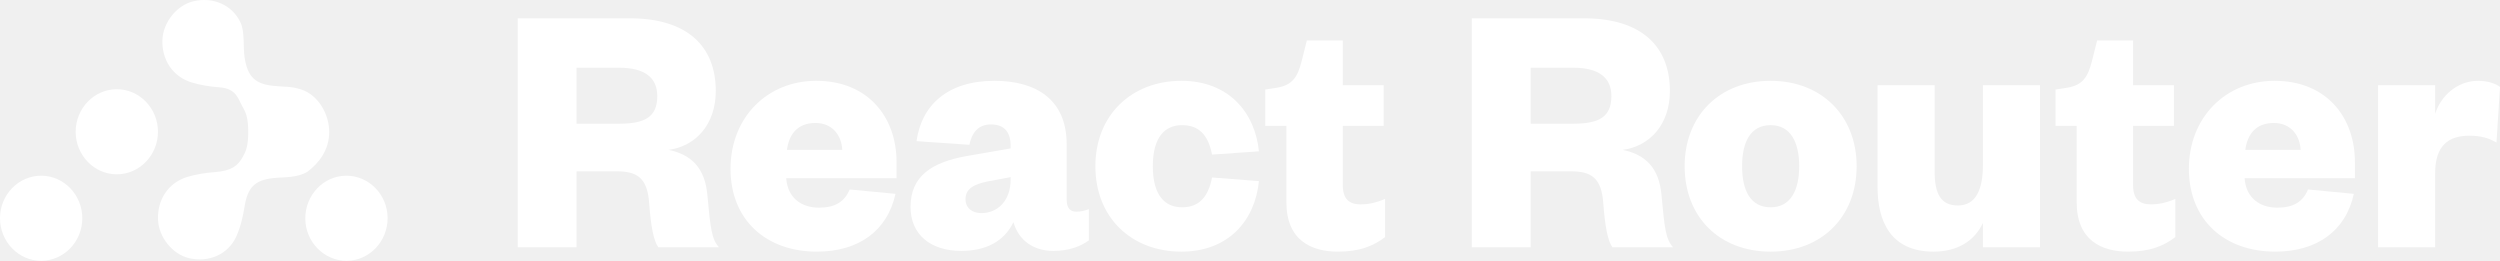
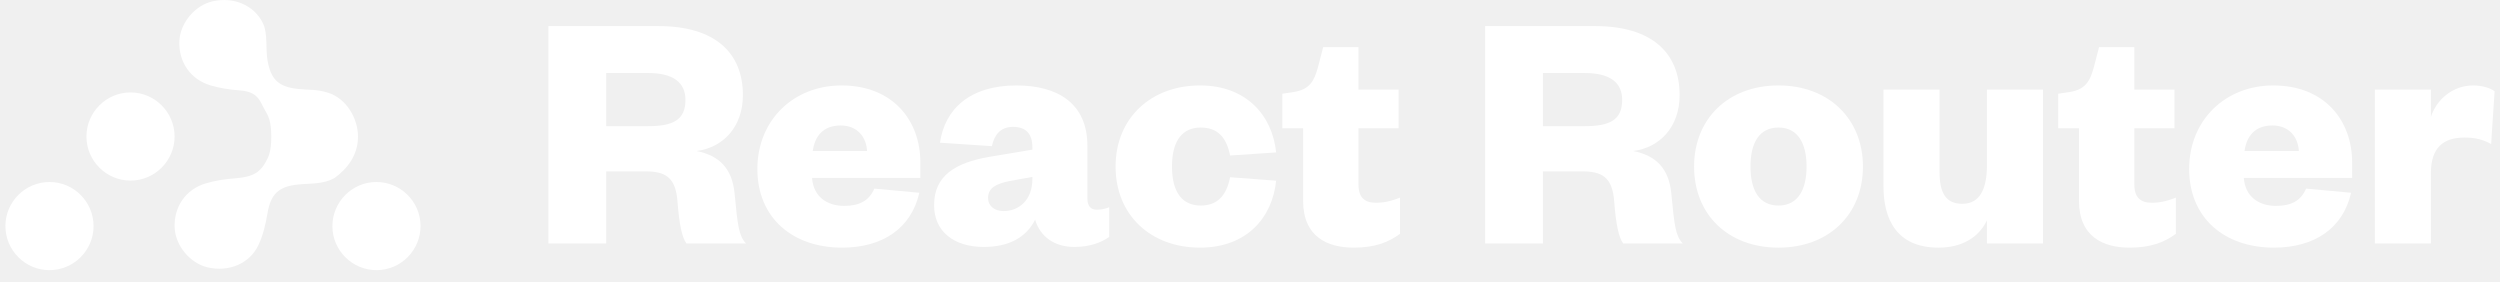
- <svg xmlns="http://www.w3.org/2000/svg" width="230" height="24" viewBox="0 0 230 24" fill="none">
-   <path d="M27.718 8.235C26.698 7.904 26.171 8.015 25.101 7.894C23.447 7.708 22.788 7.041 22.508 5.324C22.352 4.365 22.537 2.962 22.137 2.093C21.373 0.436 19.586 -0.307 17.791 0.117C16.275 0.476 15.014 2.039 14.944 3.645C14.864 5.477 15.876 7.041 17.613 7.581C18.438 7.837 19.315 7.967 20.177 8.032C21.758 8.151 21.879 9.058 22.307 9.805C22.577 10.275 22.838 10.739 22.838 12.143C22.838 13.546 22.575 14.01 22.307 14.48C21.879 15.225 21.352 15.713 19.771 15.834C18.909 15.899 18.03 16.029 17.207 16.285C15.47 16.827 14.458 18.389 14.538 20.221C14.607 21.826 15.869 23.39 17.385 23.749C19.18 24.175 20.968 23.43 21.731 21.773C22.132 20.904 22.352 19.92 22.508 18.961C22.79 17.244 23.449 16.577 25.101 16.39C26.171 16.27 27.278 16.39 28.281 15.803C29.341 15.004 30.287 13.805 30.287 12.143C30.287 10.48 29.267 8.738 27.718 8.235Z" fill="white" />
-   <path d="M10.747 16.037C8.662 16.037 6.961 14.279 6.961 12.123C6.961 9.967 8.662 8.208 10.747 8.208C12.832 8.208 14.533 9.967 14.533 12.123C14.533 14.277 12.83 16.037 10.747 16.037Z" fill="white" />
-   <path d="M3.772 23.993C1.691 23.988 -0.005 22.222 1.10332e-05 20.064C0.005 17.91 1.712 16.157 3.799 16.164C5.883 16.169 7.578 17.934 7.572 20.092C7.567 22.244 5.859 23.998 3.772 23.993Z" fill="white" />
-   <path d="M31.902 23.993C29.814 24.005 28.1 22.258 28.088 20.108C28.076 17.948 29.765 16.176 31.845 16.164C33.934 16.152 35.648 17.898 35.66 20.049C35.671 22.206 33.982 23.981 31.902 23.993Z" fill="white" />
-   <path d="M66.144 22.75C65.463 21.98 65.366 21.044 65.074 17.901C64.847 15.46 63.615 14.223 61.507 13.788C64.004 13.454 65.852 11.447 65.852 8.371C65.852 4.258 63.226 1.684 57.94 1.684H47.629V22.75H53.044V15.761H56.708C58.556 15.761 59.562 16.296 59.724 18.704C59.886 20.877 60.145 22.181 60.567 22.75H66.144ZM53.044 11.381V6.231H56.968C59.302 6.231 60.47 7.134 60.47 8.839C60.47 10.779 59.302 11.381 56.968 11.381H53.044Z" fill="white" />
-   <path d="M78.169 17.433C77.683 18.603 76.775 19.105 75.348 19.105C73.759 19.105 72.462 18.235 72.332 16.396H82.482V14.892C82.482 10.846 79.92 7.435 75.088 7.435C70.581 7.435 67.209 10.812 67.209 15.527C67.209 20.275 70.516 23.151 75.153 23.151C78.98 23.151 81.639 21.245 82.384 17.834L78.169 17.433ZM72.397 13.788C72.592 12.384 73.338 11.314 75.024 11.314C76.58 11.314 77.423 12.451 77.488 13.788H72.397Z" fill="white" />
-   <path d="M92.978 16.53C92.978 18.47 91.778 19.606 90.286 19.606C89.411 19.606 88.827 19.105 88.827 18.336C88.827 17.366 89.573 16.965 90.838 16.697L92.978 16.296V16.53ZM98.134 13.287C98.134 9.14 95.312 7.435 91.486 7.435C87.141 7.435 84.774 9.709 84.32 12.986L89.184 13.32C89.411 12.217 89.995 11.447 91.162 11.447C92.427 11.447 92.978 12.183 92.978 13.42V13.654L88.924 14.357C85.779 14.925 83.769 16.162 83.769 19.038C83.769 21.579 85.617 23.084 88.438 23.084C90.74 23.084 92.394 22.181 93.237 20.442C93.724 22.148 95.118 23.084 96.901 23.084C98.393 23.084 99.431 22.649 100.176 22.114V19.239C99.755 19.406 99.431 19.473 99.009 19.473C98.458 19.473 98.134 19.138 98.134 18.369V13.287Z" fill="white" />
-   <path d="M100.775 15.293C100.775 20.041 104.115 23.151 108.687 23.151C113.032 23.151 115.464 20.275 115.821 16.664L111.508 16.329C111.151 18.169 110.276 19.071 108.752 19.071C107.163 19.071 106.06 17.968 106.06 15.293C106.06 12.618 107.163 11.514 108.752 11.514C110.276 11.514 111.151 12.384 111.508 14.223L115.821 13.922C115.464 10.344 113.032 7.435 108.687 7.435C104.115 7.435 100.775 10.578 100.775 15.293Z" fill="white" />
-   <path d="M118.348 18.603C118.348 22.114 120.651 23.151 123.083 23.151C125.061 23.151 126.325 22.649 127.428 21.813V18.302C126.552 18.67 125.839 18.804 125.19 18.804C124.12 18.804 123.537 18.302 123.537 17.032V11.581H127.298V7.836H123.537V3.723H120.229L119.743 5.663C119.386 7.034 118.932 7.836 117.473 8.07L116.403 8.237V11.581H118.348V18.603Z" fill="white" />
-   <path d="M153.923 22.75C153.242 21.98 153.144 21.044 152.853 17.901C152.626 15.46 151.393 14.223 149.286 13.788C151.783 13.454 153.631 11.447 153.631 8.371C153.631 4.258 151.004 1.684 145.719 1.684H135.407V22.75H140.823V15.761H144.487C146.335 15.761 147.34 16.296 147.502 18.704C147.664 20.877 147.924 22.181 148.345 22.75H153.923ZM140.823 11.381V6.231H144.746C147.081 6.231 148.248 7.134 148.248 8.839C148.248 10.779 147.081 11.381 144.746 11.381H140.823Z" fill="white" />
-   <path d="M160.273 15.293C160.273 13.053 161.051 11.514 162.899 11.514C164.715 11.514 165.526 13.053 165.526 15.293C165.526 17.533 164.715 19.071 162.899 19.071C161.051 19.071 160.273 17.533 160.273 15.293ZM170.811 15.293C170.811 10.678 167.601 7.435 162.899 7.435C158.165 7.435 154.987 10.678 154.987 15.293C154.987 19.941 158.165 23.151 162.899 23.151C167.601 23.151 170.811 19.941 170.811 15.293Z" fill="white" />
-   <path d="M182.43 15.159C182.43 17.433 181.782 18.904 180.128 18.904C178.539 18.904 177.988 17.801 177.988 15.794V7.836H172.735V17.232C172.735 20.342 173.935 23.151 177.891 23.151C180.063 23.151 181.652 22.181 182.43 20.509V22.75H187.683V7.836H182.43V15.159Z" fill="white" />
-   <path d="M191.054 18.603C191.054 22.114 193.356 23.151 195.788 23.151C197.766 23.151 199.031 22.649 200.133 21.813V18.302C199.258 18.67 198.544 18.804 197.896 18.804C196.826 18.804 196.242 18.302 196.242 17.032V11.581H200.003V7.836H196.242V3.723H192.935L192.448 5.663C192.091 7.034 191.637 7.836 190.178 8.07L189.108 8.237V11.581H191.054V18.603Z" fill="white" />
-   <path d="M212.338 17.433C211.852 18.603 210.944 19.105 209.517 19.105C207.928 19.105 206.631 18.235 206.502 16.396H216.651V14.892C216.651 10.846 214.089 7.435 209.258 7.435C204.751 7.435 201.378 10.812 201.378 15.527C201.378 20.275 204.686 23.151 209.323 23.151C213.149 23.151 215.808 21.245 216.554 17.834L212.338 17.433ZM206.566 13.788C206.761 12.384 207.507 11.314 209.193 11.314C210.749 11.314 211.592 12.451 211.657 13.788H206.566Z" fill="white" />
-   <path d="M230.001 8.003C229.644 7.702 228.866 7.435 227.99 7.435C226.077 7.435 224.553 8.806 224.034 10.478V7.836H218.781V22.75H224.034V15.928C224.034 13.42 225.234 12.484 227.18 12.484C228.185 12.484 228.963 12.685 229.676 13.119L230.001 8.003Z" fill="white" />
+ <svg xmlns="http://www.w3.org/2000/svg" width="231" height="26" viewBox="0 0 231 26" fill="none">
+   <path d="M68.932 22.499C68.26 21.766 68.164 20.873 67.876 17.876C67.653 15.548 66.438 14.368 64.359 13.954C66.821 13.635 68.644 11.722 68.644 8.788C68.644 4.866 66.054 2.411 60.842 2.411H50.675V22.499H56.014V15.835H59.627C61.45 15.835 62.441 16.345 62.601 18.641C62.761 20.714 63.017 21.957 63.432 22.499H68.932ZM56.014 11.658V6.747H59.883C62.185 6.747 63.336 7.608 63.336 9.234C63.336 11.084 62.185 11.658 59.883 11.658H56.014Z" fill="white" />
+   <path d="M80.788 17.429C80.309 18.545 79.414 19.024 78.007 19.024C76.44 19.024 75.161 18.195 75.033 16.441H85.041V15.006C85.041 11.148 82.515 7.895 77.751 7.895C73.307 7.895 69.981 11.116 69.981 15.612C69.981 20.14 73.243 22.882 77.815 22.882C81.588 22.882 84.21 21.064 84.945 17.812L80.788 17.429ZM75.097 13.954C75.289 12.614 76.024 11.594 77.687 11.594C79.222 11.594 80.053 12.678 80.117 13.954H75.097Z" fill="white" />
+   <path d="M95.391 16.568C95.391 18.418 94.207 19.502 92.737 19.502C91.874 19.502 91.298 19.024 91.298 18.29C91.298 17.366 92.033 16.983 93.28 16.728L95.391 16.345V16.568ZM100.474 13.475C100.474 9.521 97.693 7.895 93.92 7.895C89.635 7.895 87.301 10.063 86.854 13.188L91.65 13.507C91.874 12.455 92.449 11.722 93.6 11.722C94.847 11.722 95.391 12.423 95.391 13.603V13.826L91.394 14.496C88.293 15.038 86.31 16.218 86.31 18.96C86.31 21.383 88.133 22.818 90.914 22.818C93.184 22.818 94.815 21.957 95.646 20.299C96.126 21.925 97.501 22.818 99.259 22.818C100.73 22.818 101.753 22.404 102.489 21.893V19.151C102.073 19.311 101.753 19.374 101.338 19.374C100.794 19.374 100.474 19.055 100.474 18.322V13.475Z" fill="white" />
+   <path d="M103.079 15.389C103.079 19.916 106.372 22.882 110.88 22.882C115.165 22.882 117.563 20.14 117.915 16.696L113.662 16.377C113.31 18.131 112.447 18.992 110.944 18.992C109.378 18.992 108.291 17.939 108.291 15.389C108.291 12.838 109.378 11.785 110.944 11.785C112.447 11.785 113.31 12.614 113.662 14.368L117.915 14.081C117.563 10.669 115.165 7.895 110.88 7.895C106.372 7.895 103.079 10.893 103.079 15.389Z" fill="white" />
+   <path d="M120.407 18.545C120.407 21.893 122.677 22.882 125.075 22.882C127.025 22.882 128.272 22.404 129.36 21.606V18.258C128.496 18.609 127.793 18.737 127.153 18.737C126.098 18.737 125.523 18.258 125.523 17.047V11.849H129.232V8.278H125.523V4.356H122.261L121.782 6.205C121.43 7.513 120.983 8.278 119.544 8.501L118.489 8.66V11.849H120.407V18.545Z" fill="white" />
+   <path d="M155.485 22.499C154.813 21.766 154.717 20.873 154.429 17.876C154.206 15.548 152.991 14.368 150.912 13.954C153.374 13.635 155.197 11.722 155.197 8.788C155.197 4.866 152.607 2.411 147.395 2.411H137.228V22.499H142.567V15.835H146.18C148.003 15.835 148.994 16.345 149.154 18.641C149.314 20.714 149.569 21.957 149.985 22.499H155.485ZM142.567 11.658V6.747H146.436C148.738 6.747 149.889 7.608 149.889 9.234C149.889 11.084 148.738 11.658 146.436 11.658H142.567Z" fill="white" />
+   <path d="M161.746 15.389C161.746 13.252 162.513 11.785 164.336 11.785C166.126 11.785 166.926 13.252 166.926 15.389C166.926 17.525 166.126 18.992 164.336 18.992C162.513 18.992 161.746 17.525 161.746 15.389ZM172.137 15.389C172.137 10.988 168.972 7.895 164.336 7.895C159.668 7.895 156.534 10.988 156.534 15.389C156.534 19.821 159.668 22.882 164.336 22.882C168.972 22.882 172.137 19.821 172.137 15.389Z" fill="white" />
+   <path d="M183.594 15.261C183.594 17.429 182.955 18.832 181.324 18.832C179.757 18.832 179.214 17.78 179.214 15.867V8.278H174.034V17.238C174.034 20.203 175.217 22.882 179.118 22.882C181.26 22.882 182.827 21.957 183.594 20.363V22.499H188.774V8.278H183.594V15.261Z" fill="white" />
+   <path d="M192.097 18.545C192.097 21.893 194.367 22.882 196.765 22.882C198.716 22.882 199.963 22.404 201.05 21.606V18.258C200.187 18.609 199.483 18.737 198.844 18.737C197.789 18.737 197.213 18.258 197.213 17.047V11.849H200.922V8.278H197.213V4.356H193.952L193.472 6.205C193.12 7.513 192.673 8.278 191.234 8.501L190.179 8.66V11.849H192.097V18.545Z" fill="white" />
+   <path d="M213.085 17.429C212.605 18.545 211.71 19.024 210.303 19.024C208.736 19.024 207.457 18.195 207.329 16.441H217.337V15.006C217.337 11.148 214.811 7.895 210.047 7.895C205.603 7.895 202.278 11.116 202.278 15.612C202.278 20.14 205.539 22.882 210.111 22.882C213.884 22.882 216.506 21.064 217.241 17.812L213.085 17.429ZM207.393 13.954C207.585 12.614 208.321 11.594 209.983 11.594C211.518 11.594 212.349 12.678 212.413 13.954H207.393Z" fill="white" />
+   <path d="M230.5 8.437C230.149 8.15 229.381 7.895 228.518 7.895C226.632 7.895 225.129 9.202 224.617 10.797V8.278H219.437V22.499H224.617V15.994C224.617 13.603 225.8 12.71 227.719 12.71C228.71 12.71 229.477 12.901 230.181 13.316L230.5 8.437Z" fill="white" />
+   <path d="M30.315 8.569C29.218 8.224 28.651 8.34 27.5 8.215C25.721 8.021 25.012 7.327 24.712 5.541C24.543 4.543 24.742 3.083 24.312 2.179C23.491 0.456 21.568 -0.317 19.637 0.124C18.006 0.497 16.649 2.124 16.574 3.794C16.488 5.7 17.577 7.327 19.445 7.888C20.333 8.155 21.277 8.29 22.204 8.358C23.904 8.482 24.035 9.425 24.495 10.202C24.785 10.692 25.066 11.174 25.066 12.634C25.066 14.094 24.783 14.576 24.495 15.066C24.035 15.841 23.468 16.348 21.767 16.474C20.84 16.542 19.895 16.677 19.009 16.944C17.14 17.507 16.052 19.132 16.137 21.038C16.213 22.708 17.57 24.335 19.2 24.708C21.132 25.151 23.054 24.376 23.876 22.652C24.307 21.748 24.543 20.724 24.712 19.727C25.014 17.941 25.723 17.247 27.5 17.053C28.651 16.928 29.843 17.053 30.921 16.442C32.061 15.61 33.079 14.363 33.079 12.634C33.079 10.905 31.982 9.092 30.315 8.569Z" fill="white" />
+   <path d="M12.061 16.686C9.818 16.686 7.988 14.856 7.988 12.613C7.988 10.37 9.818 8.541 12.061 8.541C14.303 8.541 16.133 10.37 16.133 12.613C16.133 14.854 14.302 16.686 12.061 16.686Z" fill="white" />
+   <path d="M4.558 24.962C2.319 24.956 0.495 23.12 0.5 20.875C0.505 18.634 2.342 16.81 4.587 16.817C6.828 16.823 8.652 18.659 8.645 20.904C8.639 23.143 6.803 24.967 4.558 24.962Z" fill="white" />
+   <path d="M34.817 24.962C32.57 24.974 30.727 23.157 30.714 20.92C30.701 18.674 32.518 16.83 34.756 16.817C37.002 16.805 38.846 18.622 38.858 20.859C38.871 23.104 37.054 24.949 34.817 24.962Z" fill="white" />
</svg>
